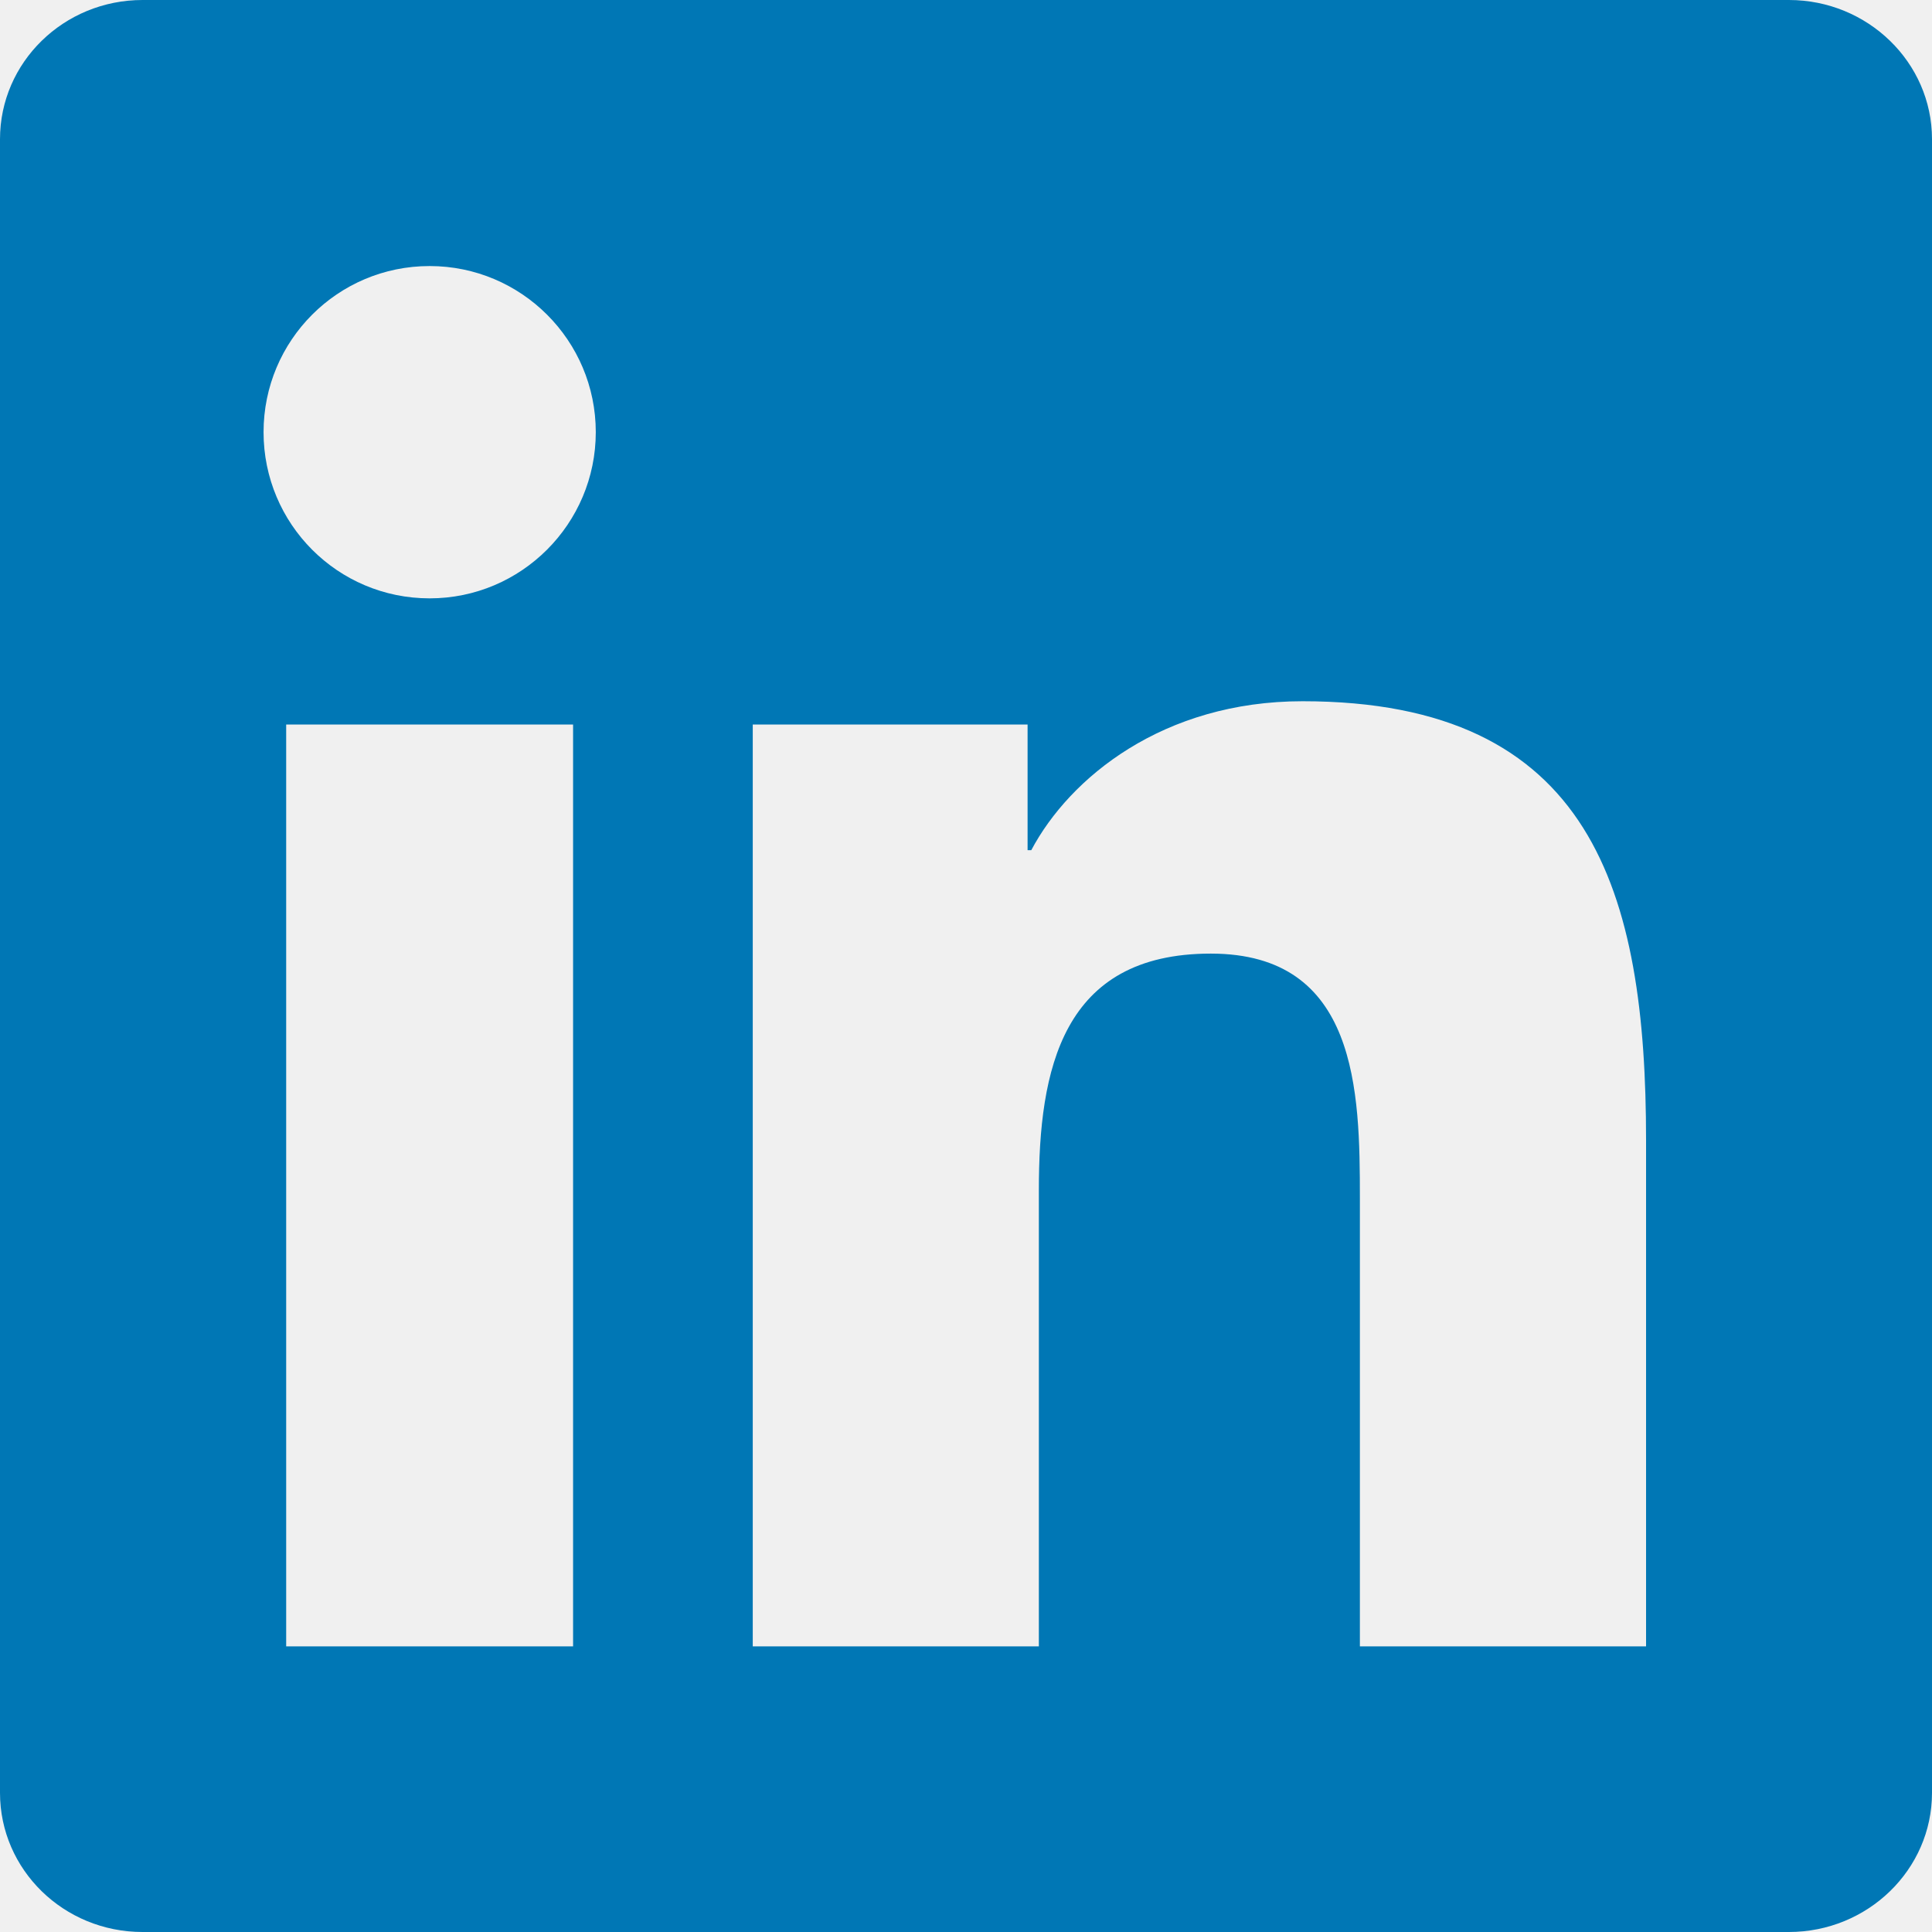
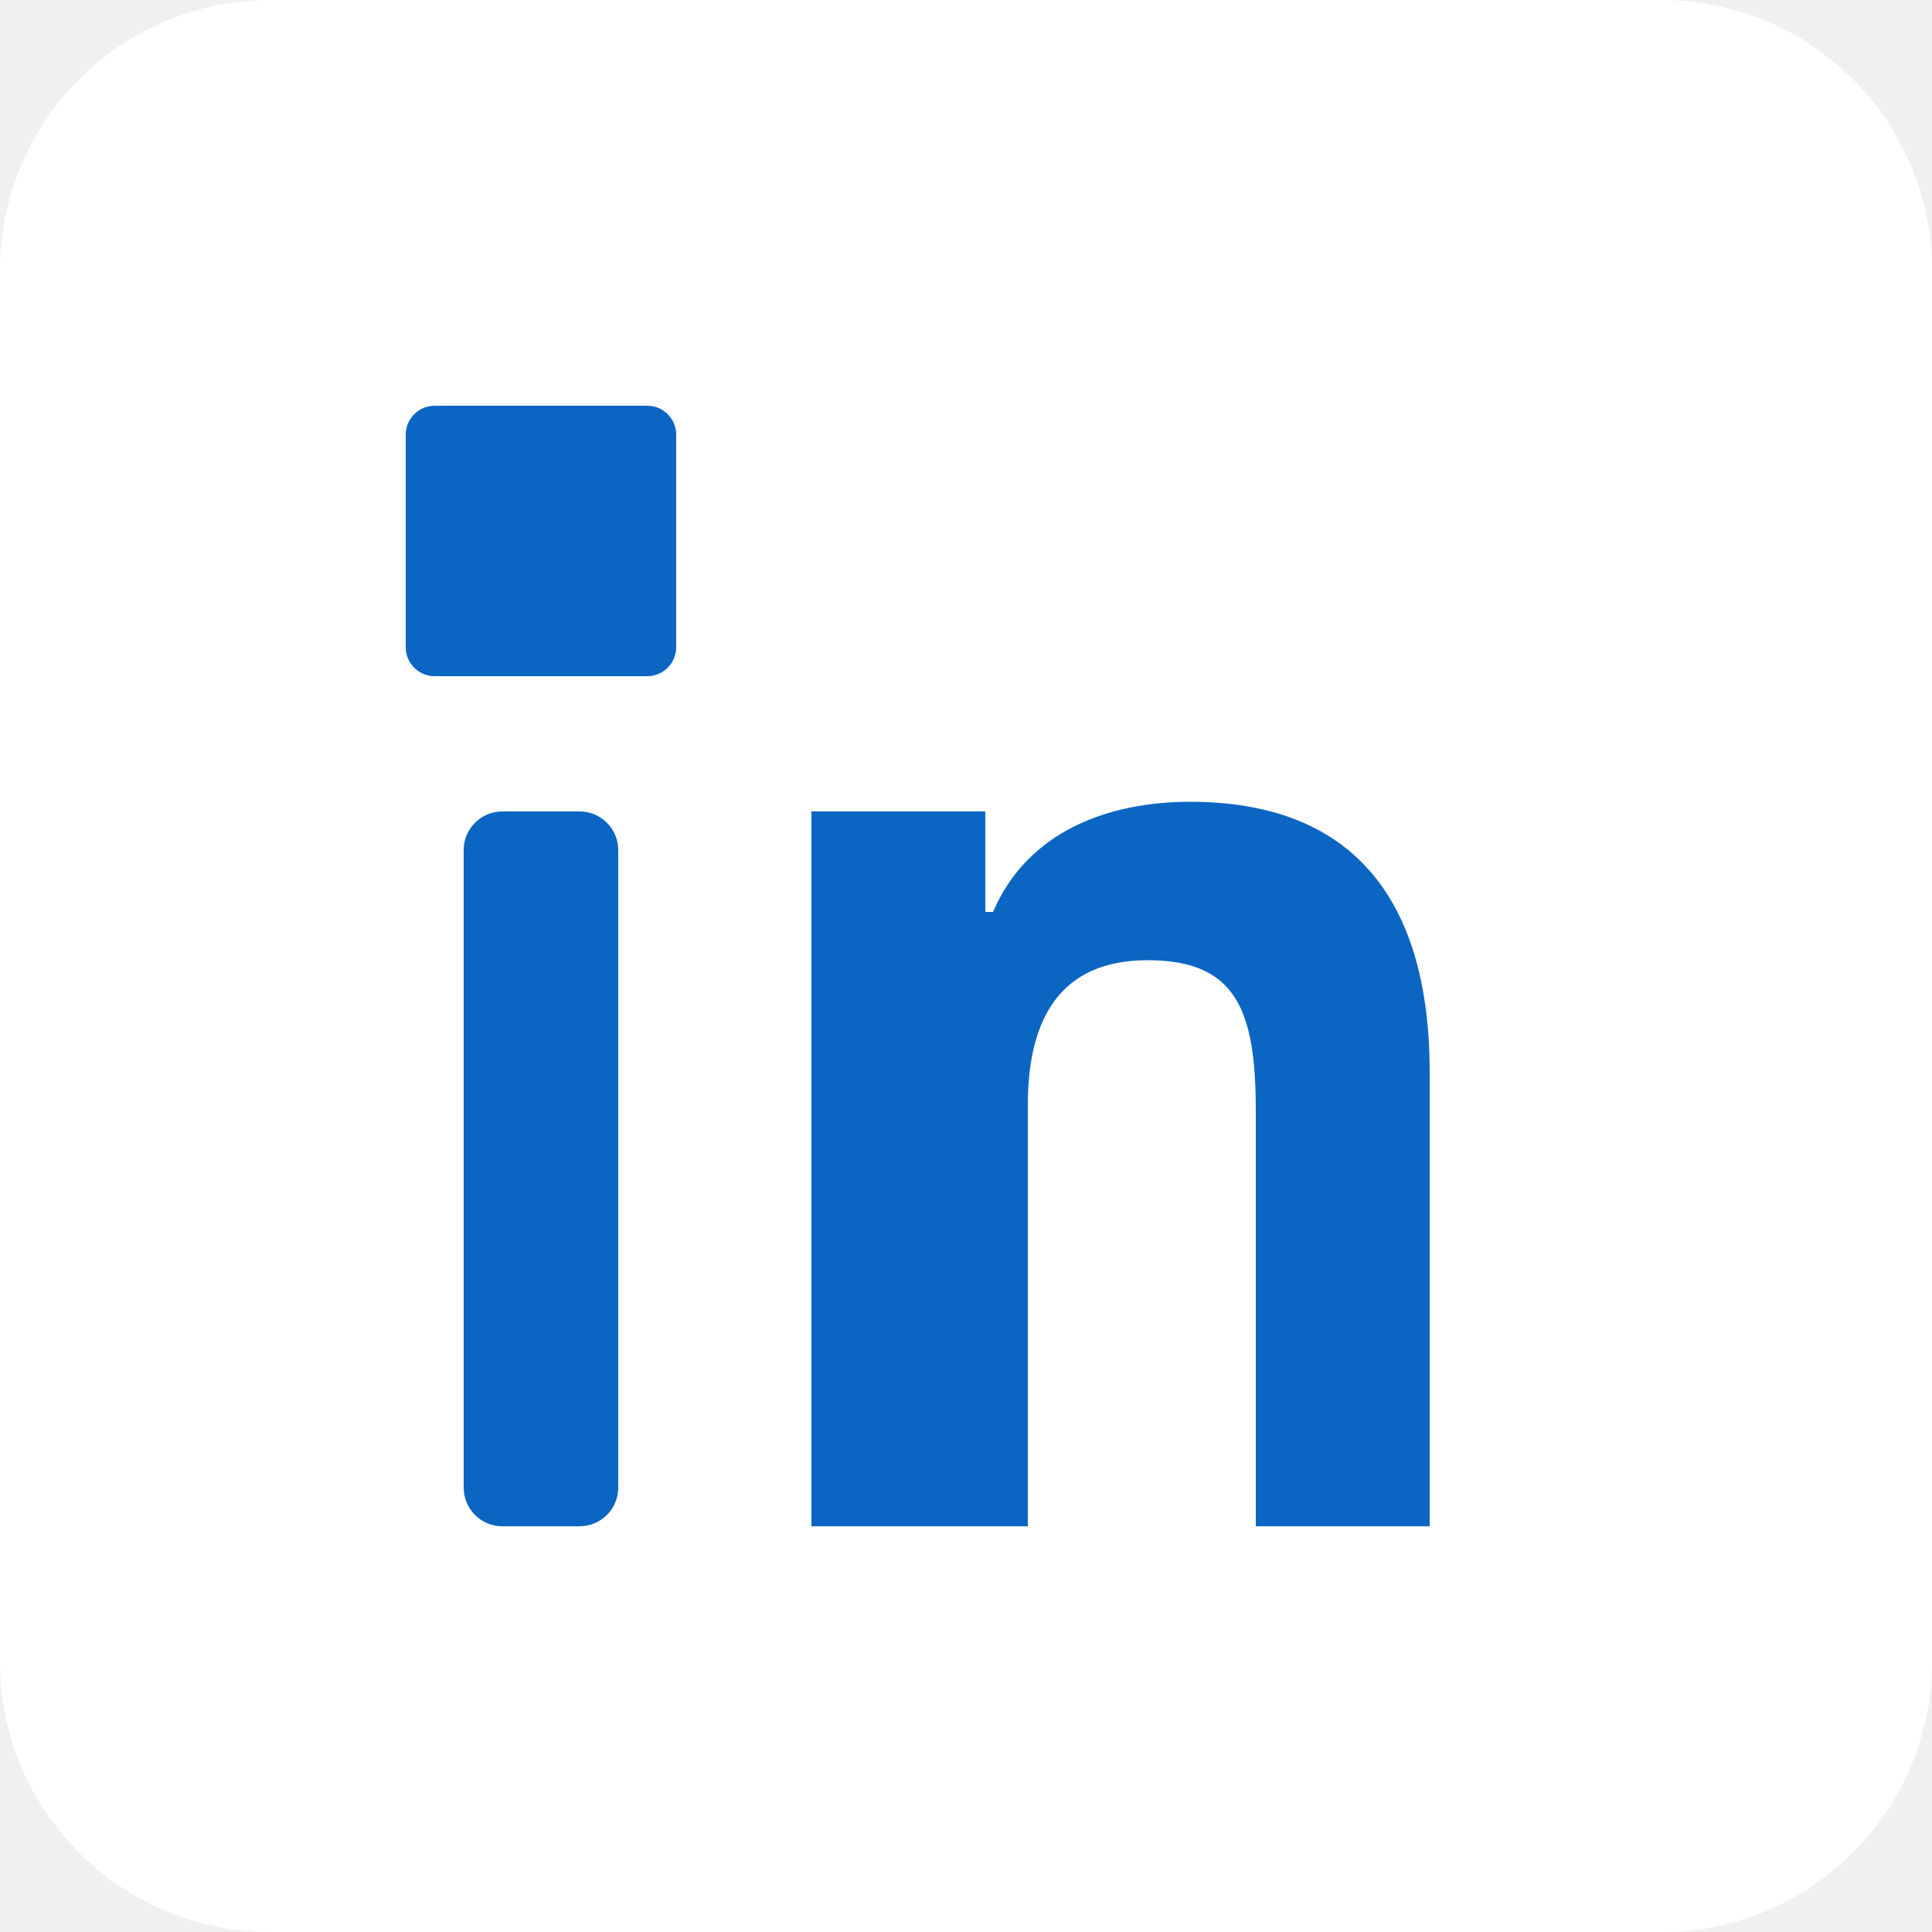
- <svg xmlns="http://www.w3.org/2000/svg" viewBox="0 0 24 24">
-   <path fill="#0077B5" d="M20.447 20.452h-3.554v-5.569c0-1.328-.027-3.037-1.852-3.037-1.853 0-2.136 1.445-2.136 2.939v5.667H9.351V9h3.414v1.561h.046c.477-.9 1.637-1.85 3.37-1.85 3.601 0 4.267 2.37 4.267 5.455v6.286zM5.337 7.433c-1.144 0-2.063-.926-2.063-2.065 0-1.138.92-2.063 2.063-2.063 1.14 0 2.064.925 2.064 2.063 0 1.139-.925 2.065-2.064 2.065zm1.782 13.019H3.555V9h3.564v11.452zM22.225 0H1.771C.792 0 0 .774 0 1.729v20.542C0 23.227.792 24 1.771 24h20.451C23.2 24 24 23.227 24 22.271V1.729C24 .774 23.2 0 22.222 0h.003z" />
+ <svg xmlns="http://www.w3.org/2000/svg" viewBox="0 0 100 100">
+   <rect width="100" height="100" rx="14" fill="#ffffff" />
+   <g fill="#0A66C2">
+     <rect x="21" y="21" width="14" height="14" rx="1.5" />
+     <rect x="24" y="42" width="8" height="37" rx="2" />
+     <path d="M42 79V42h9v5.2h.4c1.8-4.2 6-5.7 10.2-5.7 8.2 0 12.4 4.8 12.4 14v23.5h-9V57.5c0-5.2-1-7.8-5.6-7.8-4.5 0-6.2 3-6.2 7.5V79H42z" />
+   </g>
</svg>
